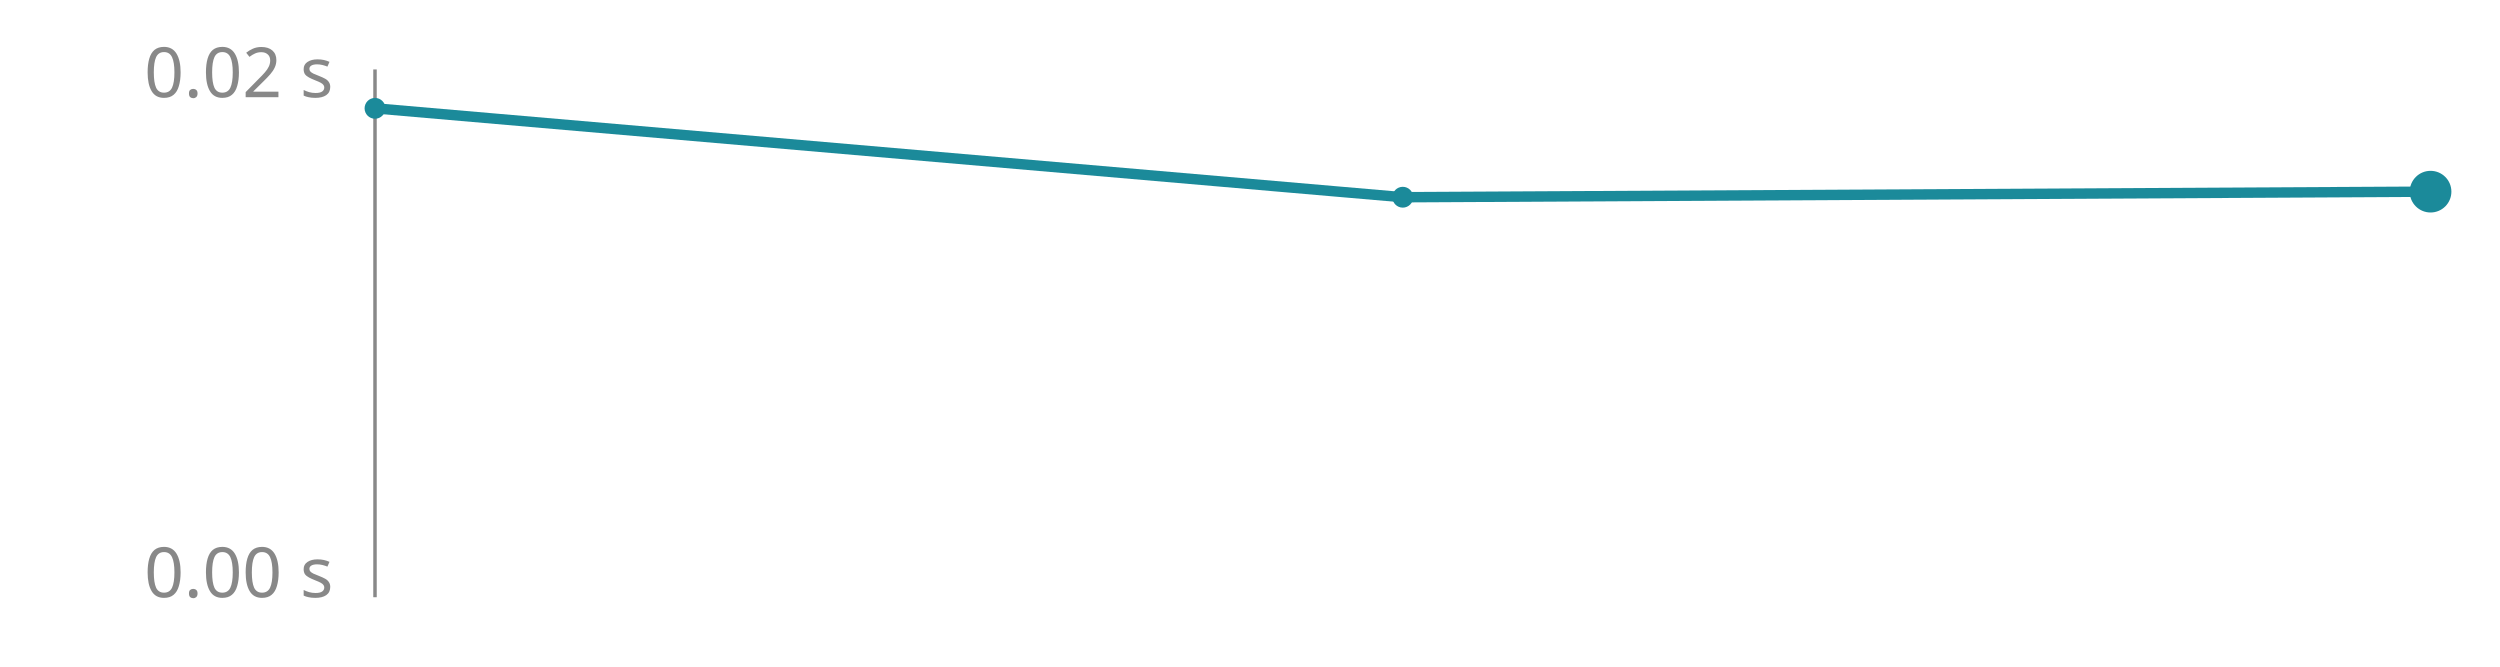
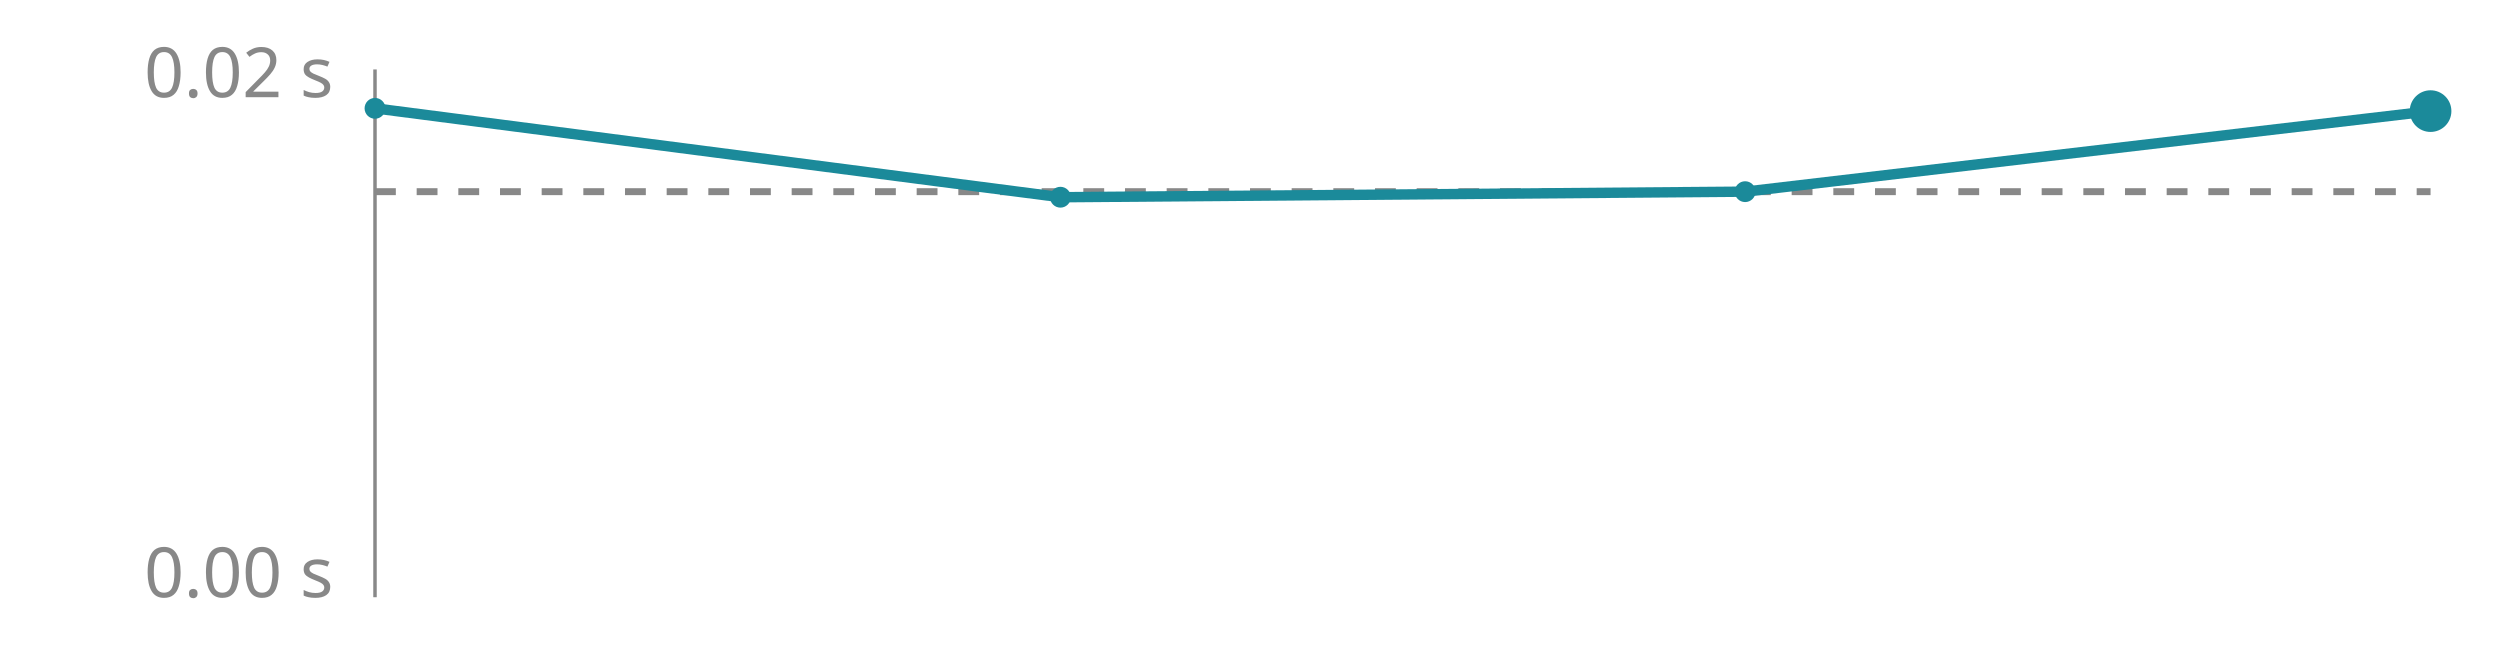
<svg xmlns="http://www.w3.org/2000/svg" width="360" height="96" viewBox="0 0 360 96" font-family="sans-serif" font-size="10">
  <text x="48" y="14" text-anchor="end" fill="#888">0.02 s</text>
  <text x="48" y="86" text-anchor="end" fill="#888">0.00 s</text>
  <line x1="54" y1="10" x2="54" y2="86" stroke="#888" stroke-width="0.5" />
-   <polyline points="54.0,15.6 202.0,28.4 350.0,27.6" fill="none" stroke="#1b8a9a" stroke-width="1.5" />
+   <line x1="54" y1="27.6" x2="350" y2="27.6" stroke="#888" stroke-dasharray="3 3" />
+   <polyline points="54.0,15.6 152.7,28.4 251.3,27.6 350.0,16.0" fill="none" stroke="#1b8a9a" stroke-width="1.5" />
  <circle cx="54.0" cy="15.6" r="1.5" fill="#1b8a9a" />
-   <circle cx="202.0" cy="28.4" r="1.5" fill="#1b8a9a" />
-   <circle cx="350.0" cy="27.6" r="3" fill="#1b8a9a" />
+   <circle cx="152.7" cy="28.4" r="1.5" fill="#1b8a9a" />
+   <circle cx="251.3" cy="27.6" r="1.5" fill="#1b8a9a" />
+   <circle cx="350.0" cy="16.0" r="3" fill="#1b8a9a" />
</svg>
